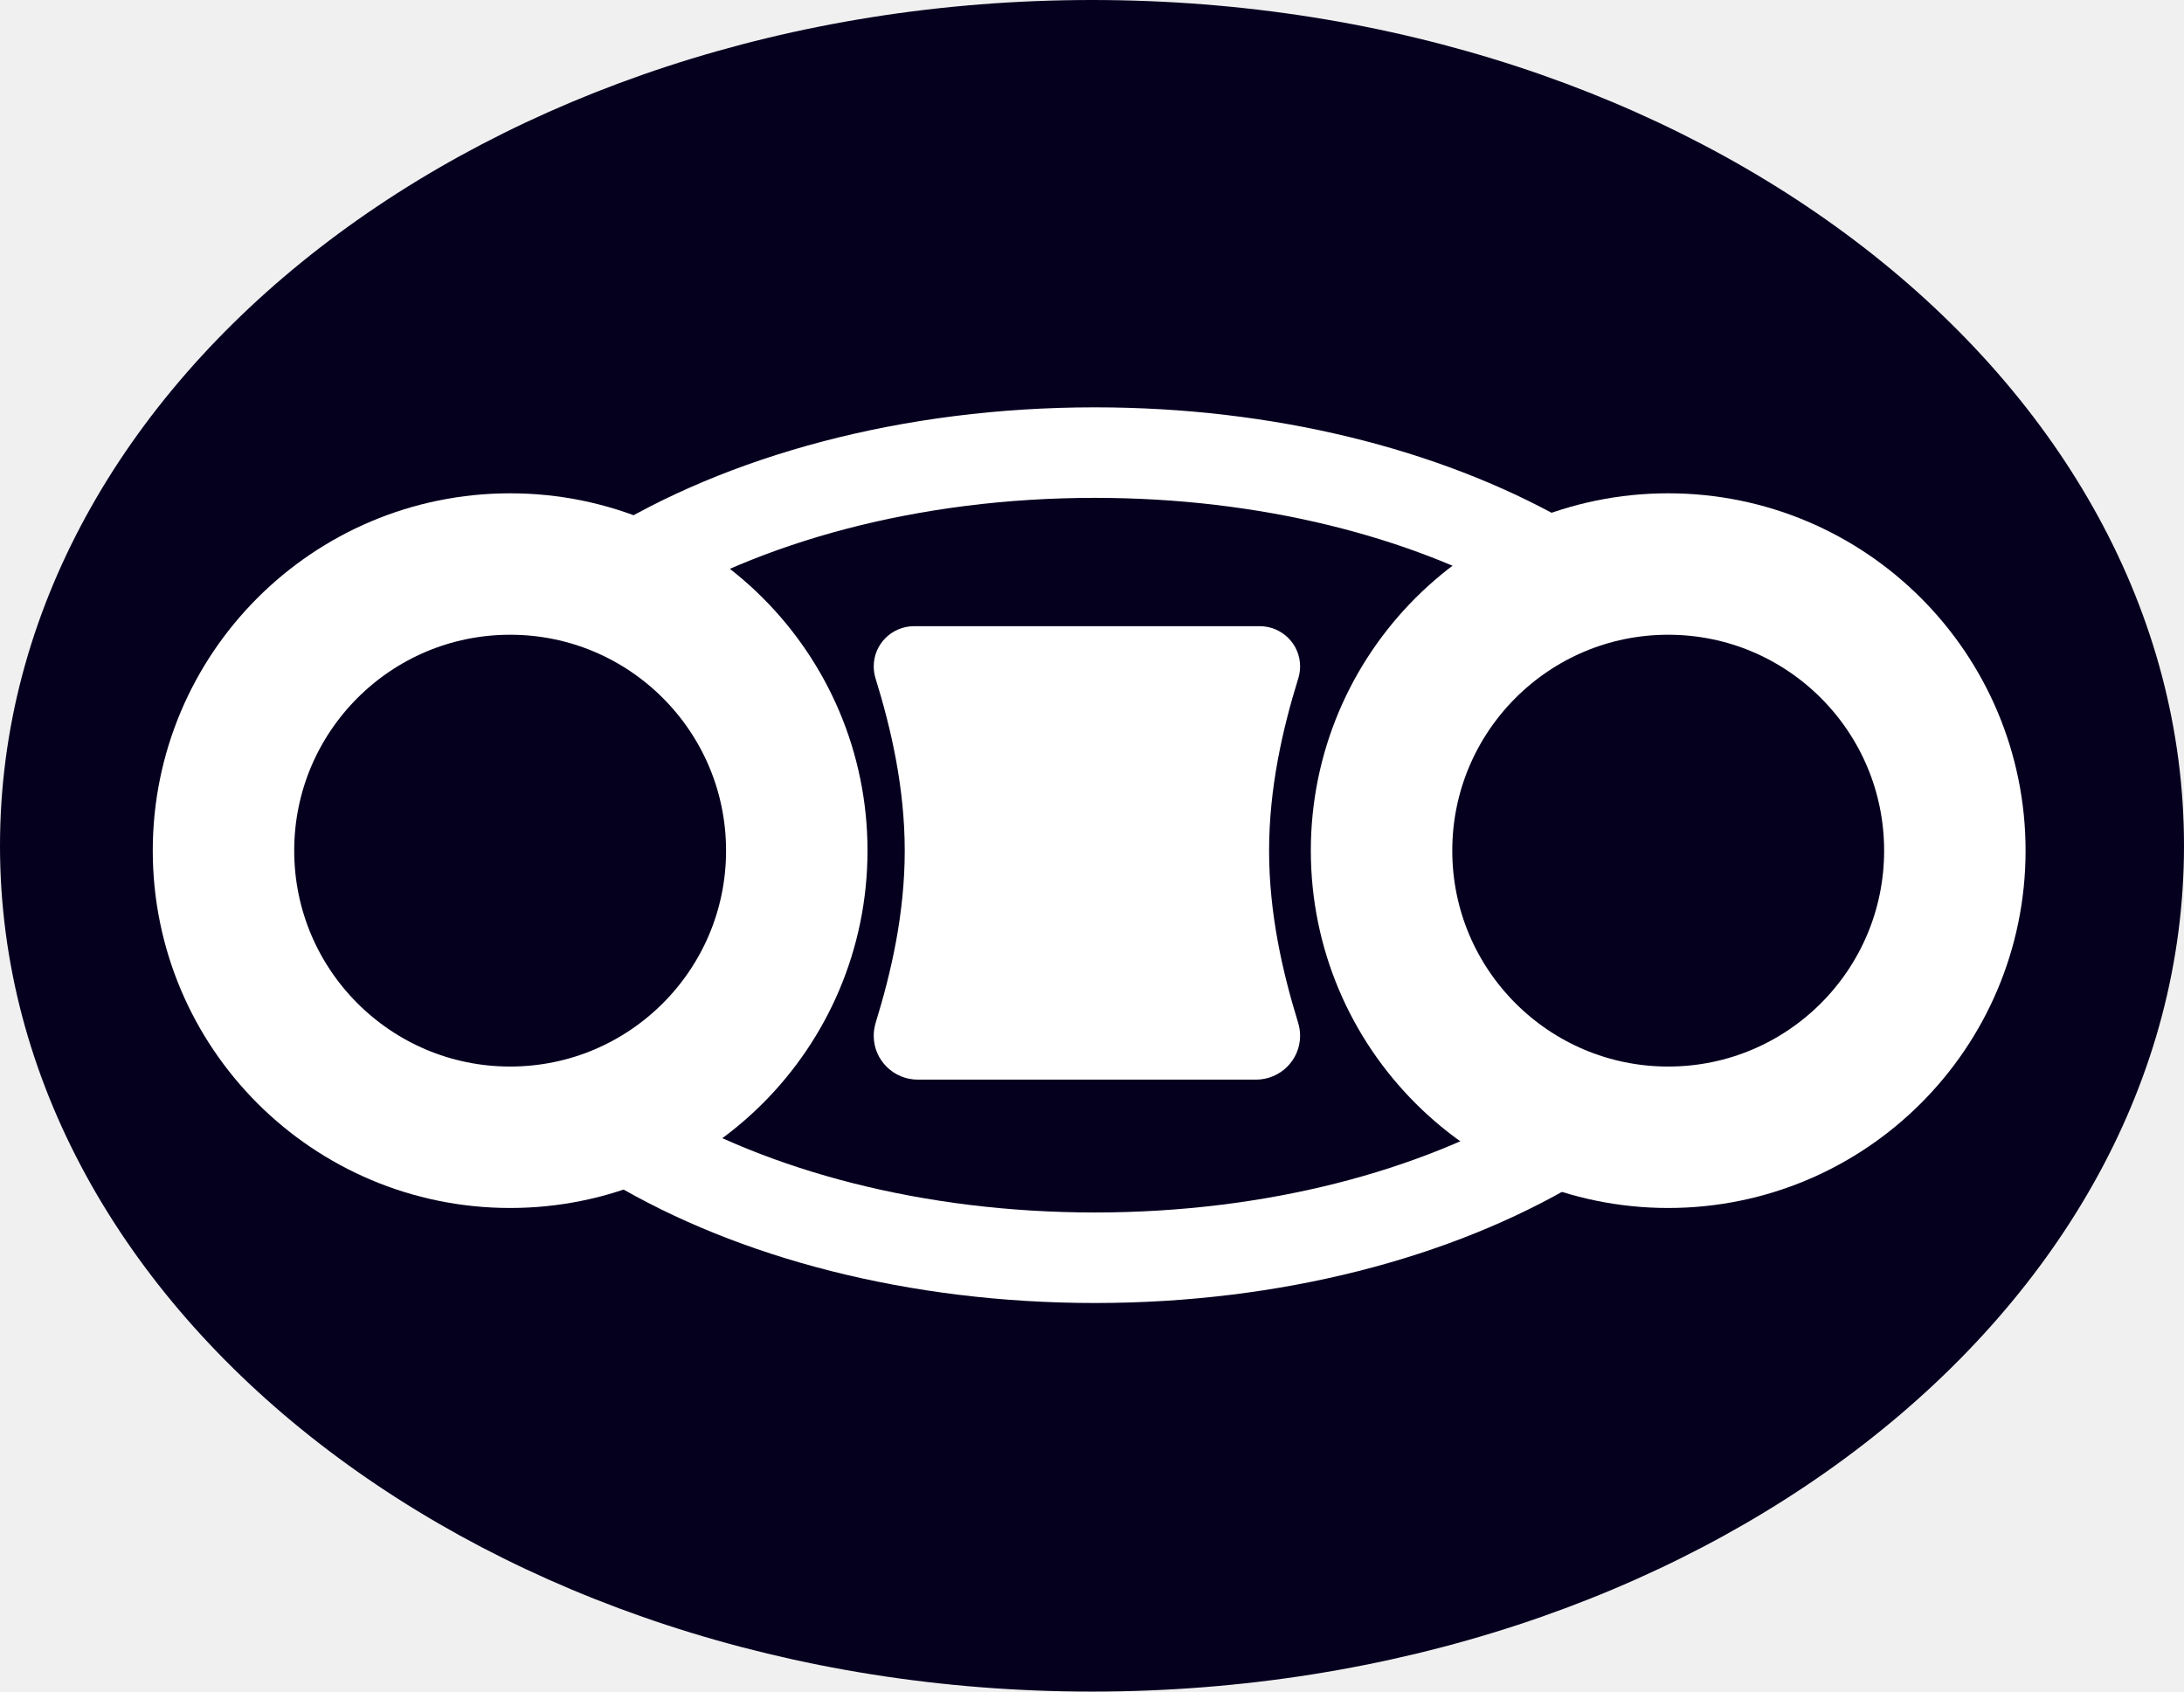
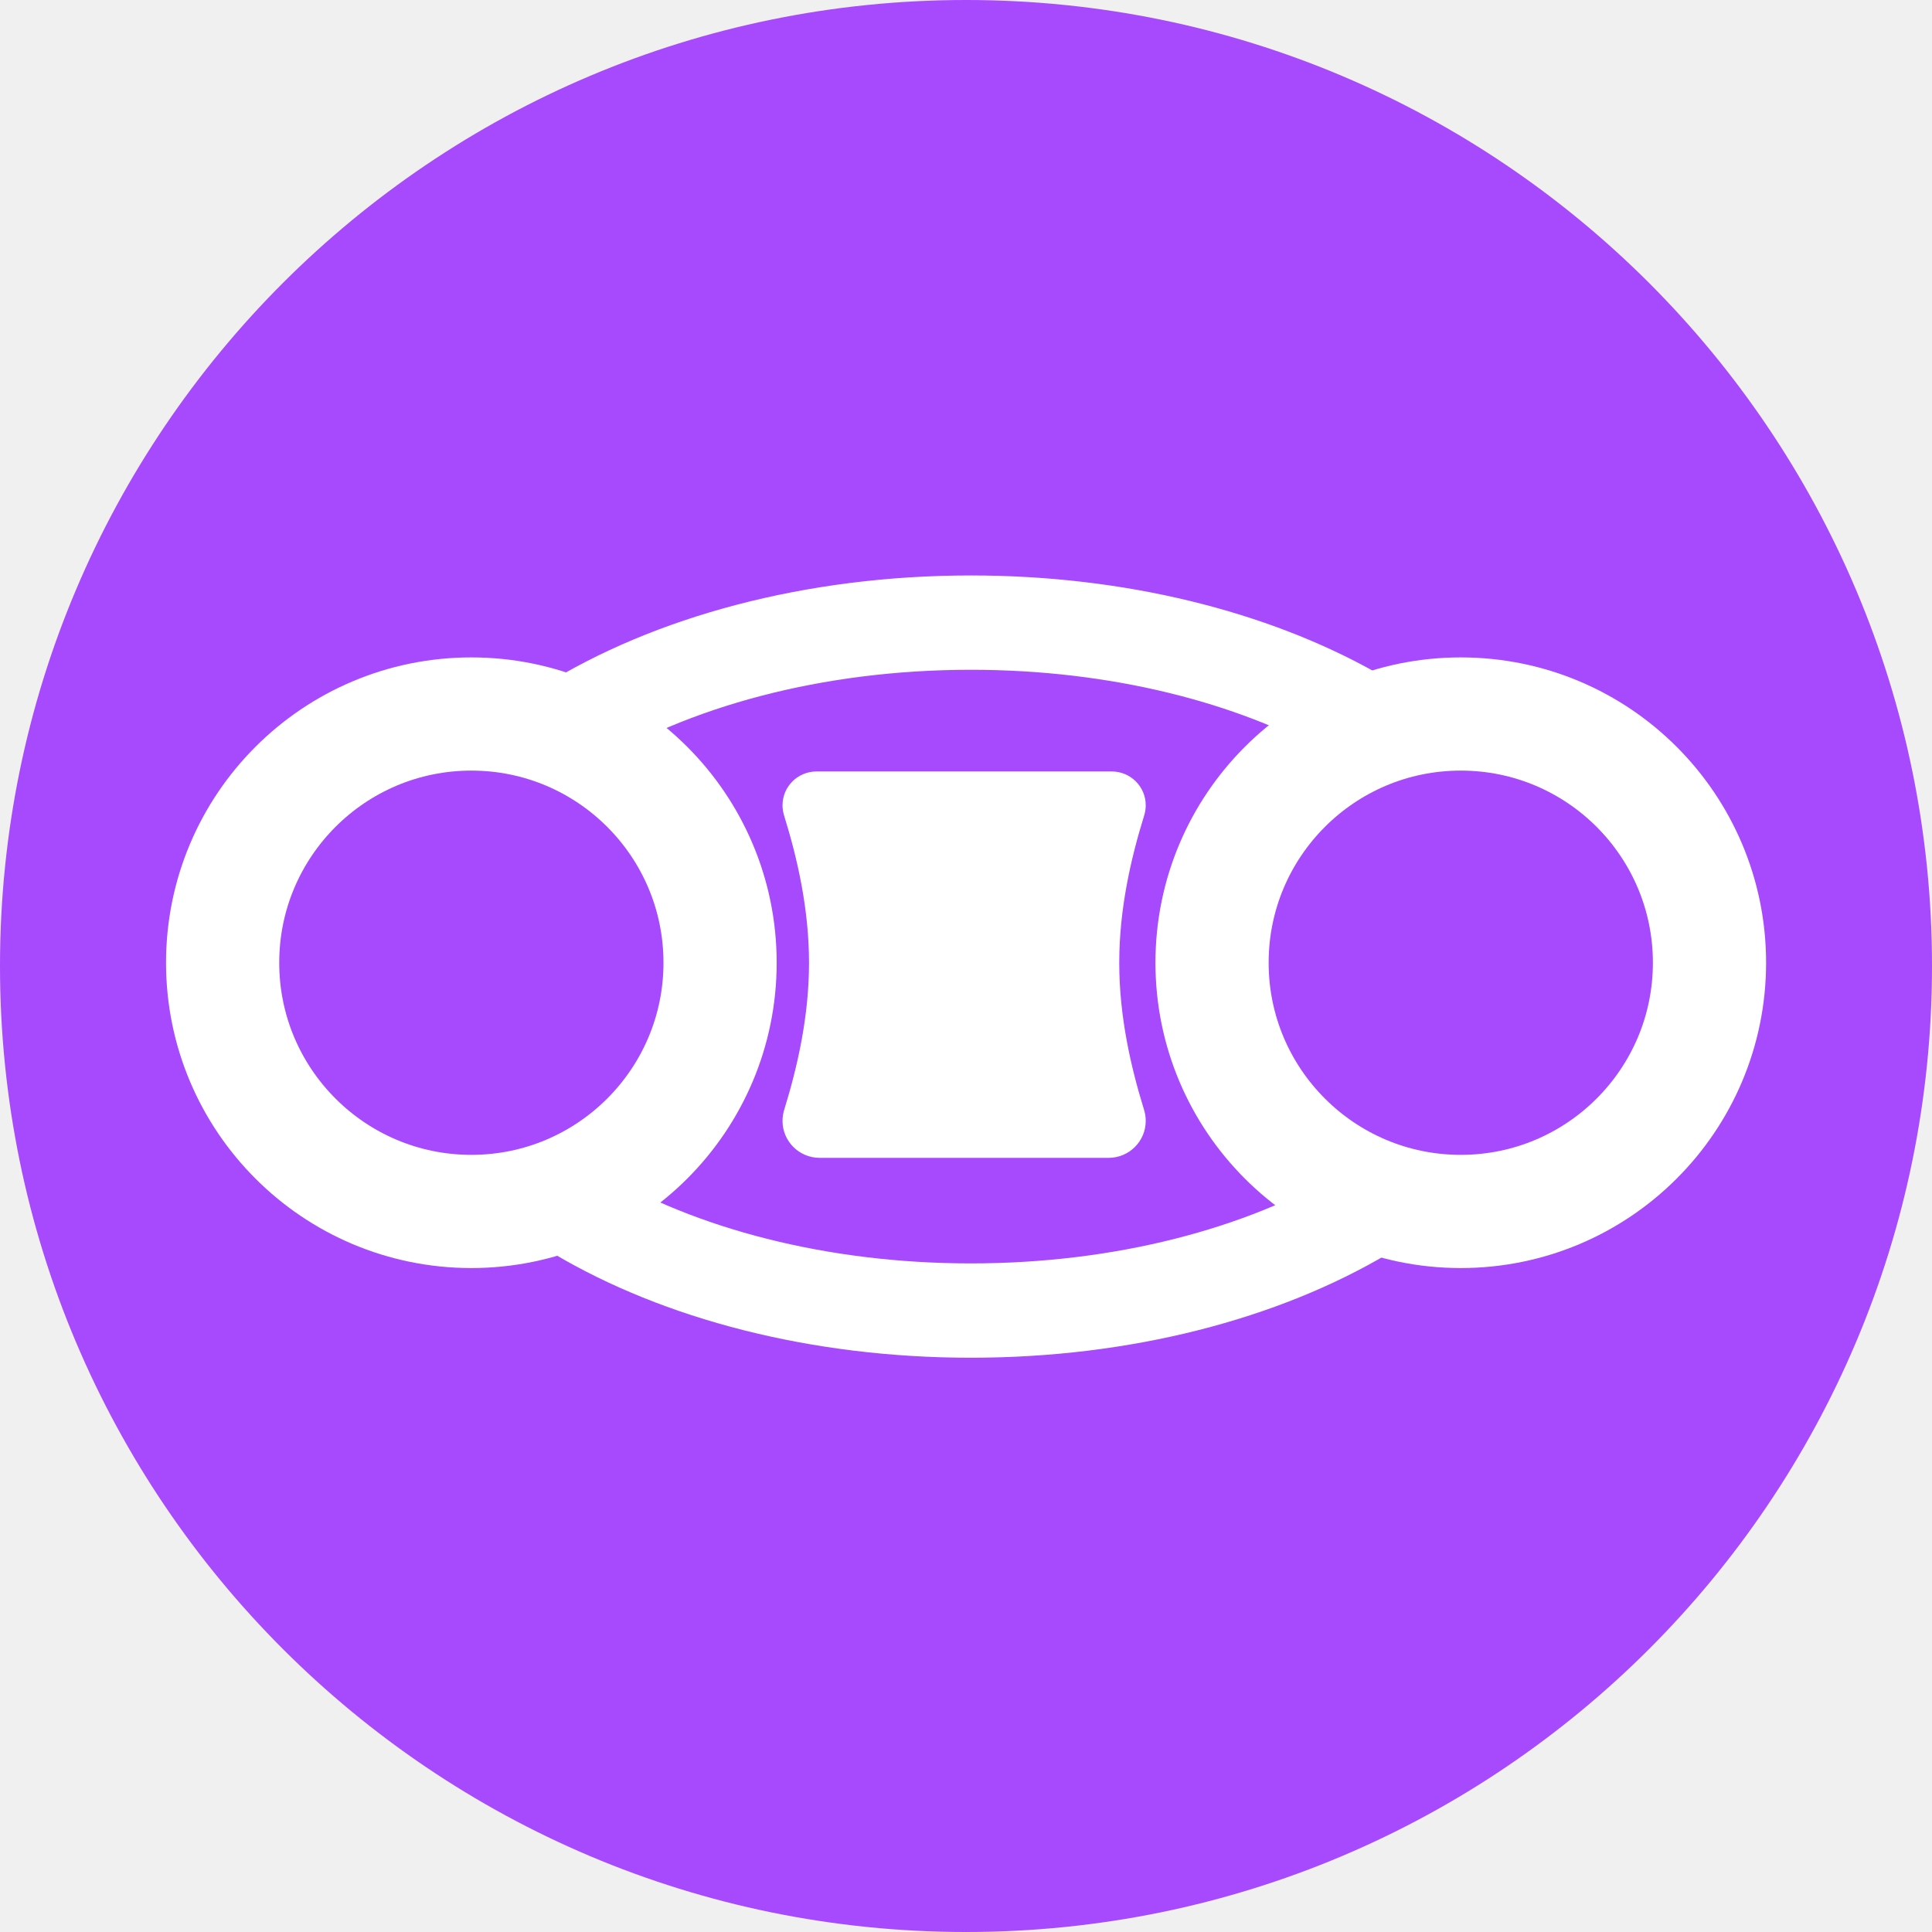
- <svg xmlns="http://www.w3.org/2000/svg" width="386" height="299" viewBox="0 0 386 299" fill="none">
-   <ellipse cx="193" cy="149.5" rx="193" ry="149.5" fill="#06001F" />
-   <path d="M272.446 98.785C251.677 87.122 223.952 80 193.502 80C160.843 80 131.319 88.192 110.15 101.393M112.154 202.141C133.163 214.624 161.861 222.314 193.502 222.314C225.143 222.314 253.841 214.624 274.85 202.141" stroke="white" stroke-width="16" stroke-linecap="round" />
-   <path d="M229.278 183.079C229.278 187.085 226.009 190.333 221.976 190.333L162.225 190.333C158.192 190.333 154.923 187.085 154.922 183.079C154.922 182.325 155.043 181.577 155.265 180.857C158.014 171.941 160.403 161.518 160.403 150.38C160.403 139.202 158.002 128.743 155.235 119.806C155.032 119.151 154.922 118.47 154.922 117.785C154.922 114.138 157.898 111.181 161.569 111.181L222.631 111.181C226.302 111.181 229.278 114.138 229.278 117.785C229.278 118.47 229.169 119.151 228.966 119.806C226.199 128.743 223.798 139.202 223.798 150.38C223.798 161.518 226.186 171.941 228.935 180.857C229.157 181.577 229.278 182.325 229.278 183.079Z" fill="white" />
-   <path d="M229.278 183.079C229.278 187.085 226.009 190.333 221.976 190.333L162.225 190.333C158.192 190.333 154.923 187.085 154.922 183.079C154.922 182.325 155.043 181.577 155.265 180.857C158.014 171.941 160.403 161.518 160.403 150.38C160.403 139.202 158.002 128.743 155.235 119.806C155.032 119.151 154.922 118.47 154.922 117.785C154.922 114.138 157.898 111.181 161.569 111.181L222.631 111.181C226.302 111.181 229.278 114.138 229.278 117.785C229.278 118.47 229.169 119.151 228.966 119.806C226.199 128.743 223.798 139.202 223.798 150.38C223.798 161.518 226.186 171.941 228.935 180.857C229.157 181.577 229.278 182.325 229.278 183.079Z" stroke="white" />
-   <circle cx="294.838" cy="150.357" r="50.662" transform="rotate(90 294.838 150.357)" stroke="white" stroke-width="25" />
-   <circle cx="90.162" cy="150.357" r="50.662" transform="rotate(90 90.1619 150.357)" stroke="white" stroke-width="25" />
+ <svg xmlns="http://www.w3.org/2000/svg" width="512" height="512" viewBox="0 0 512 512" fill="none">
+   <circle cx="256" cy="256" r="256" fill="#A749FC" />
+   <path d="M358.432 189.064C331.826 174.123 296.309 165 257.3 165C215.461 165 177.64 175.495 150.52 192.406M153.087 321.47C180.001 337.463 216.765 347.314 257.3 347.314C297.834 347.314 334.598 337.463 361.513 321.47" stroke="white" stroke-width="25" stroke-linecap="round" />
+   <path d="M303.131 297.051C303.131 302.184 298.943 306.344 293.777 306.345L217.232 306.345C212.066 306.344 207.878 302.184 207.877 297.051C207.877 296.086 208.031 295.127 208.316 294.204C211.837 282.782 214.897 269.43 214.897 255.162C214.897 240.842 211.822 227.443 208.277 215.994C208.017 215.155 207.877 214.282 207.877 213.404C207.878 208.733 211.69 204.945 216.392 204.945L294.617 204.945C299.319 204.945 303.131 208.733 303.131 213.404C303.131 214.282 302.992 215.155 302.732 215.994C299.187 227.443 296.112 240.842 296.112 255.162C296.112 269.43 299.172 282.782 302.693 294.204C302.977 295.127 303.131 296.086 303.131 297.051Z" fill="white" />
+   <path d="M303.131 297.051C303.131 302.184 298.943 306.344 293.777 306.345L217.232 306.345C212.066 306.344 207.878 302.184 207.877 297.051C207.877 296.086 208.031 295.127 208.316 294.204C211.837 282.782 214.897 269.43 214.897 255.162C214.897 240.842 211.822 227.443 208.277 215.994C208.017 215.155 207.877 214.282 207.877 213.404C207.878 208.733 211.69 204.945 216.392 204.945L294.617 204.945C299.319 204.945 303.131 208.733 303.131 213.404C303.131 214.282 302.992 215.155 302.732 215.994C299.187 227.443 296.112 240.842 296.112 255.162C296.112 269.43 299.172 282.782 302.693 294.204C302.977 295.127 303.131 296.086 303.131 297.051Z" stroke="white" />
+   <circle cx="387.119" cy="255.133" r="65.915" transform="rotate(90 387.119 255.133)" stroke="white" stroke-width="30" />
+   <circle cx="124.914" cy="255.133" r="65.915" transform="rotate(90 124.914 255.133)" stroke="white" stroke-width="30" />
</svg>
